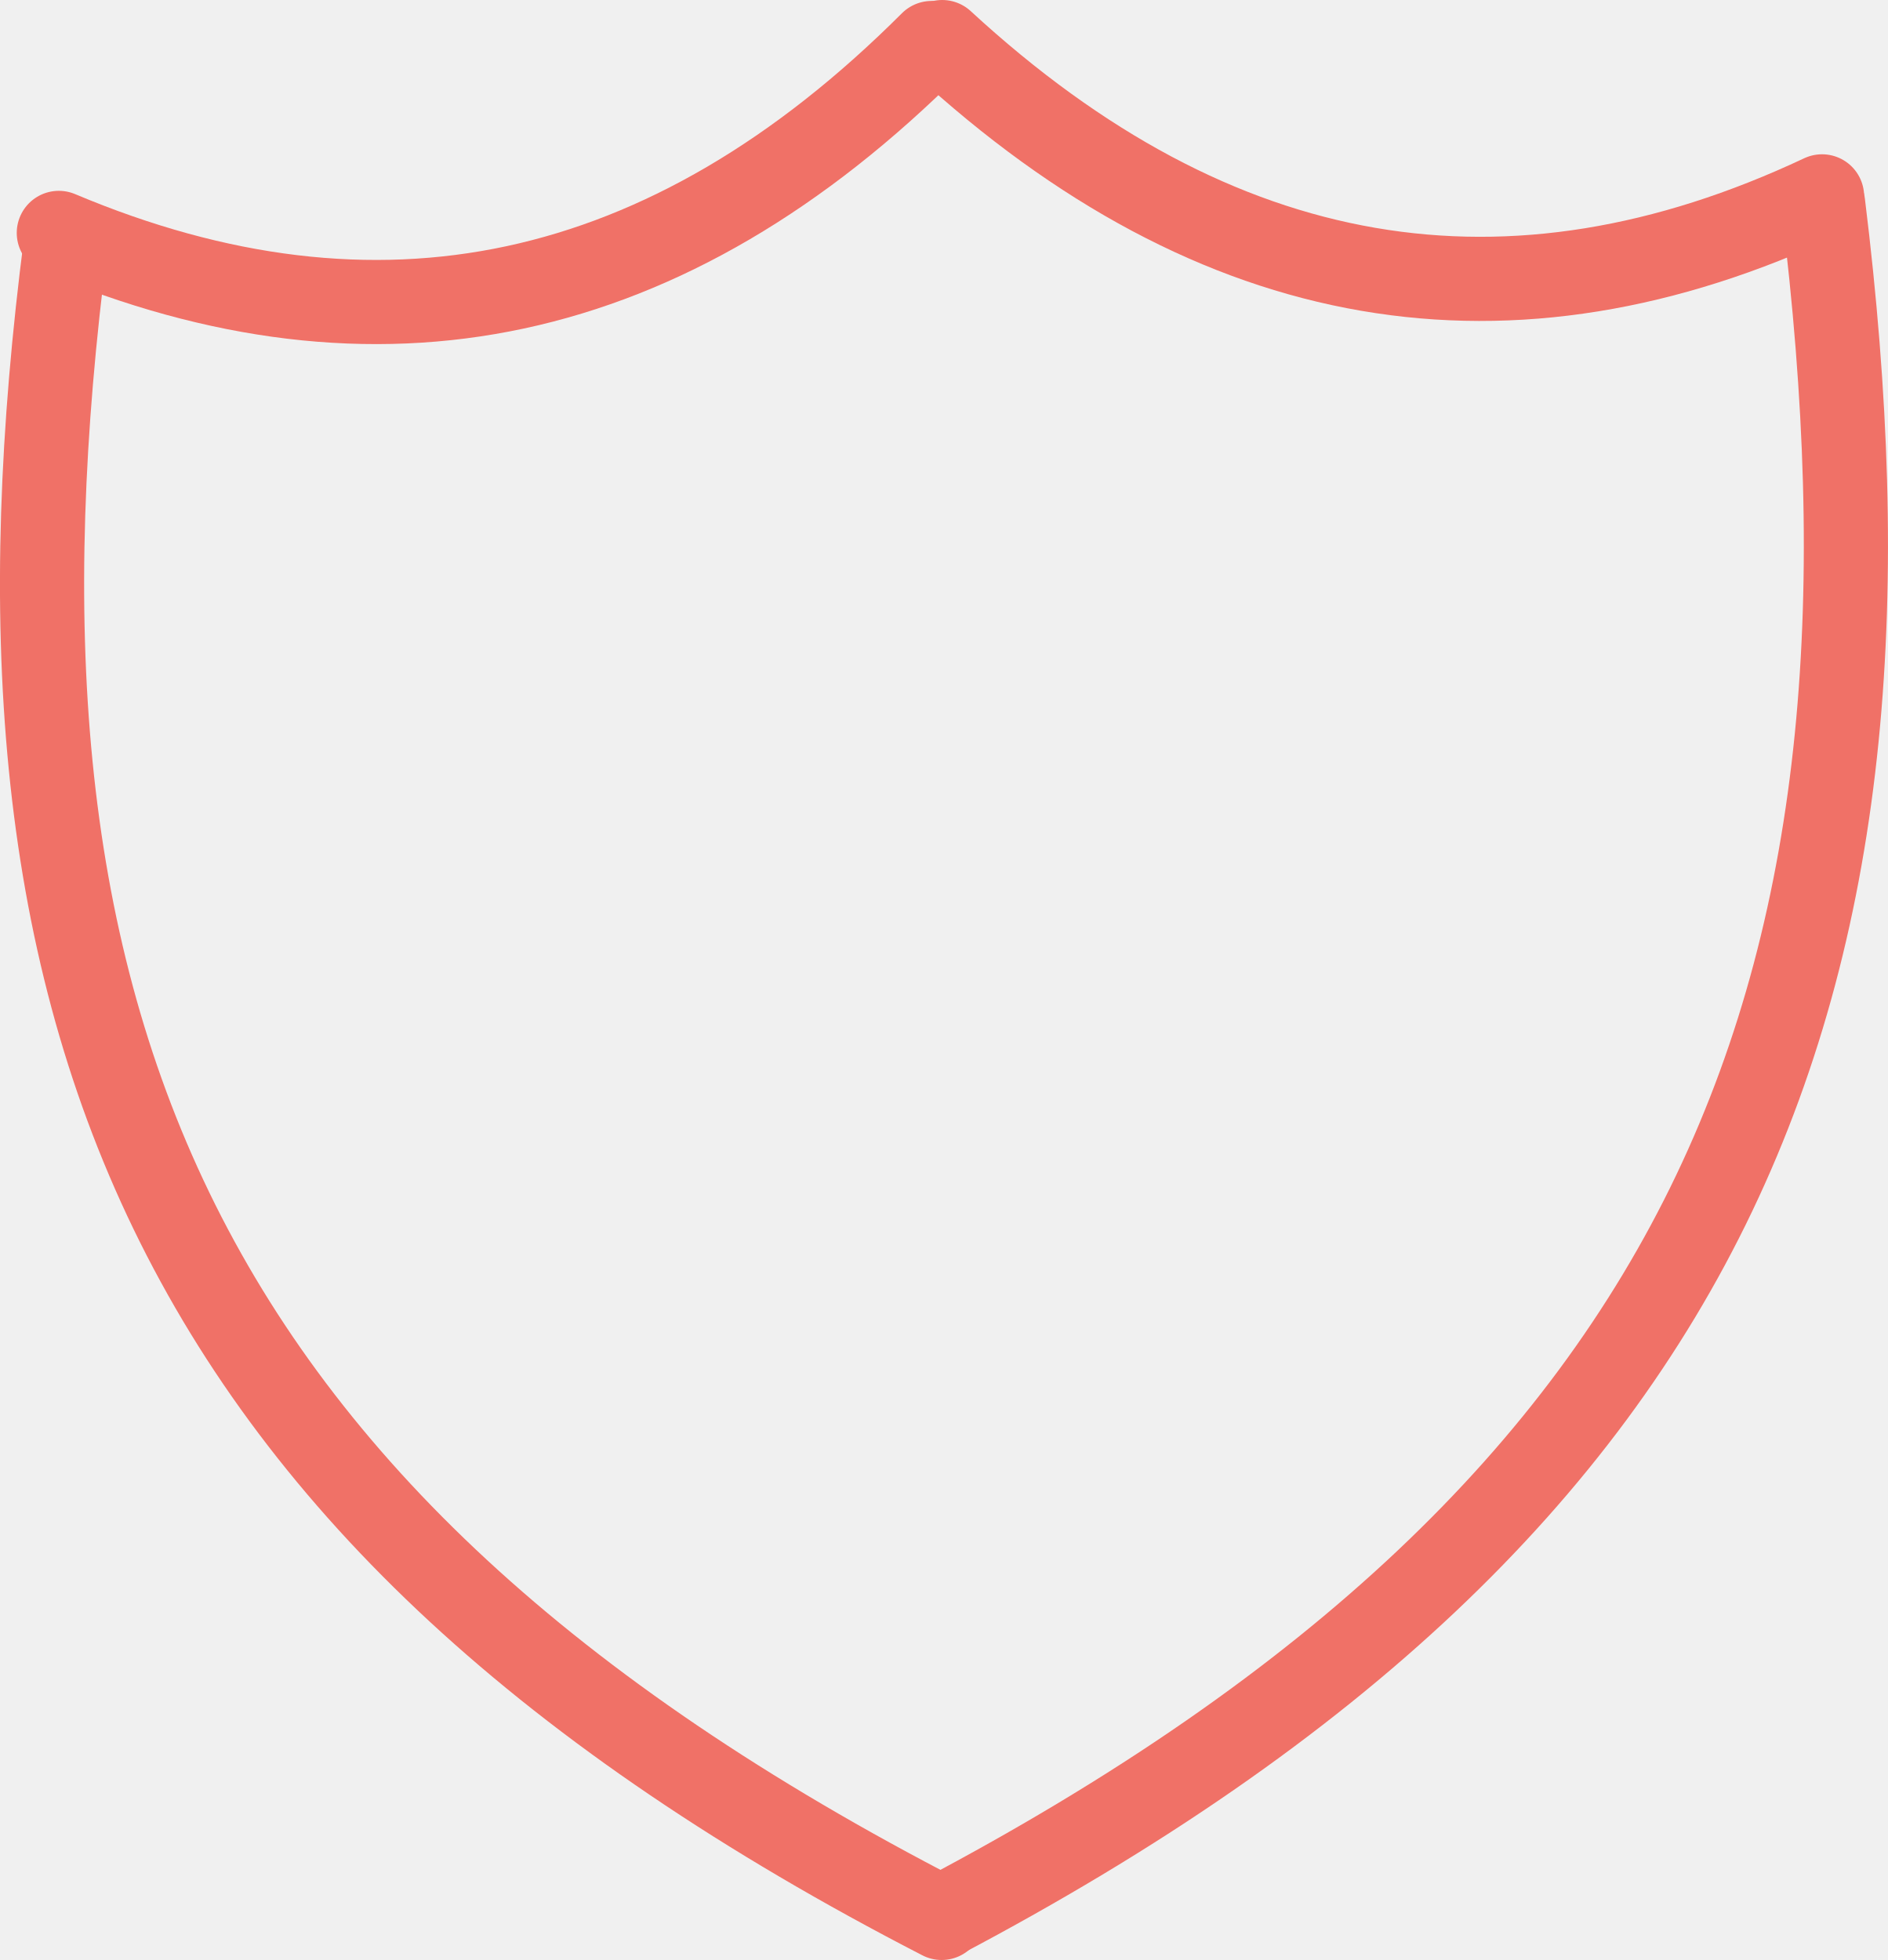
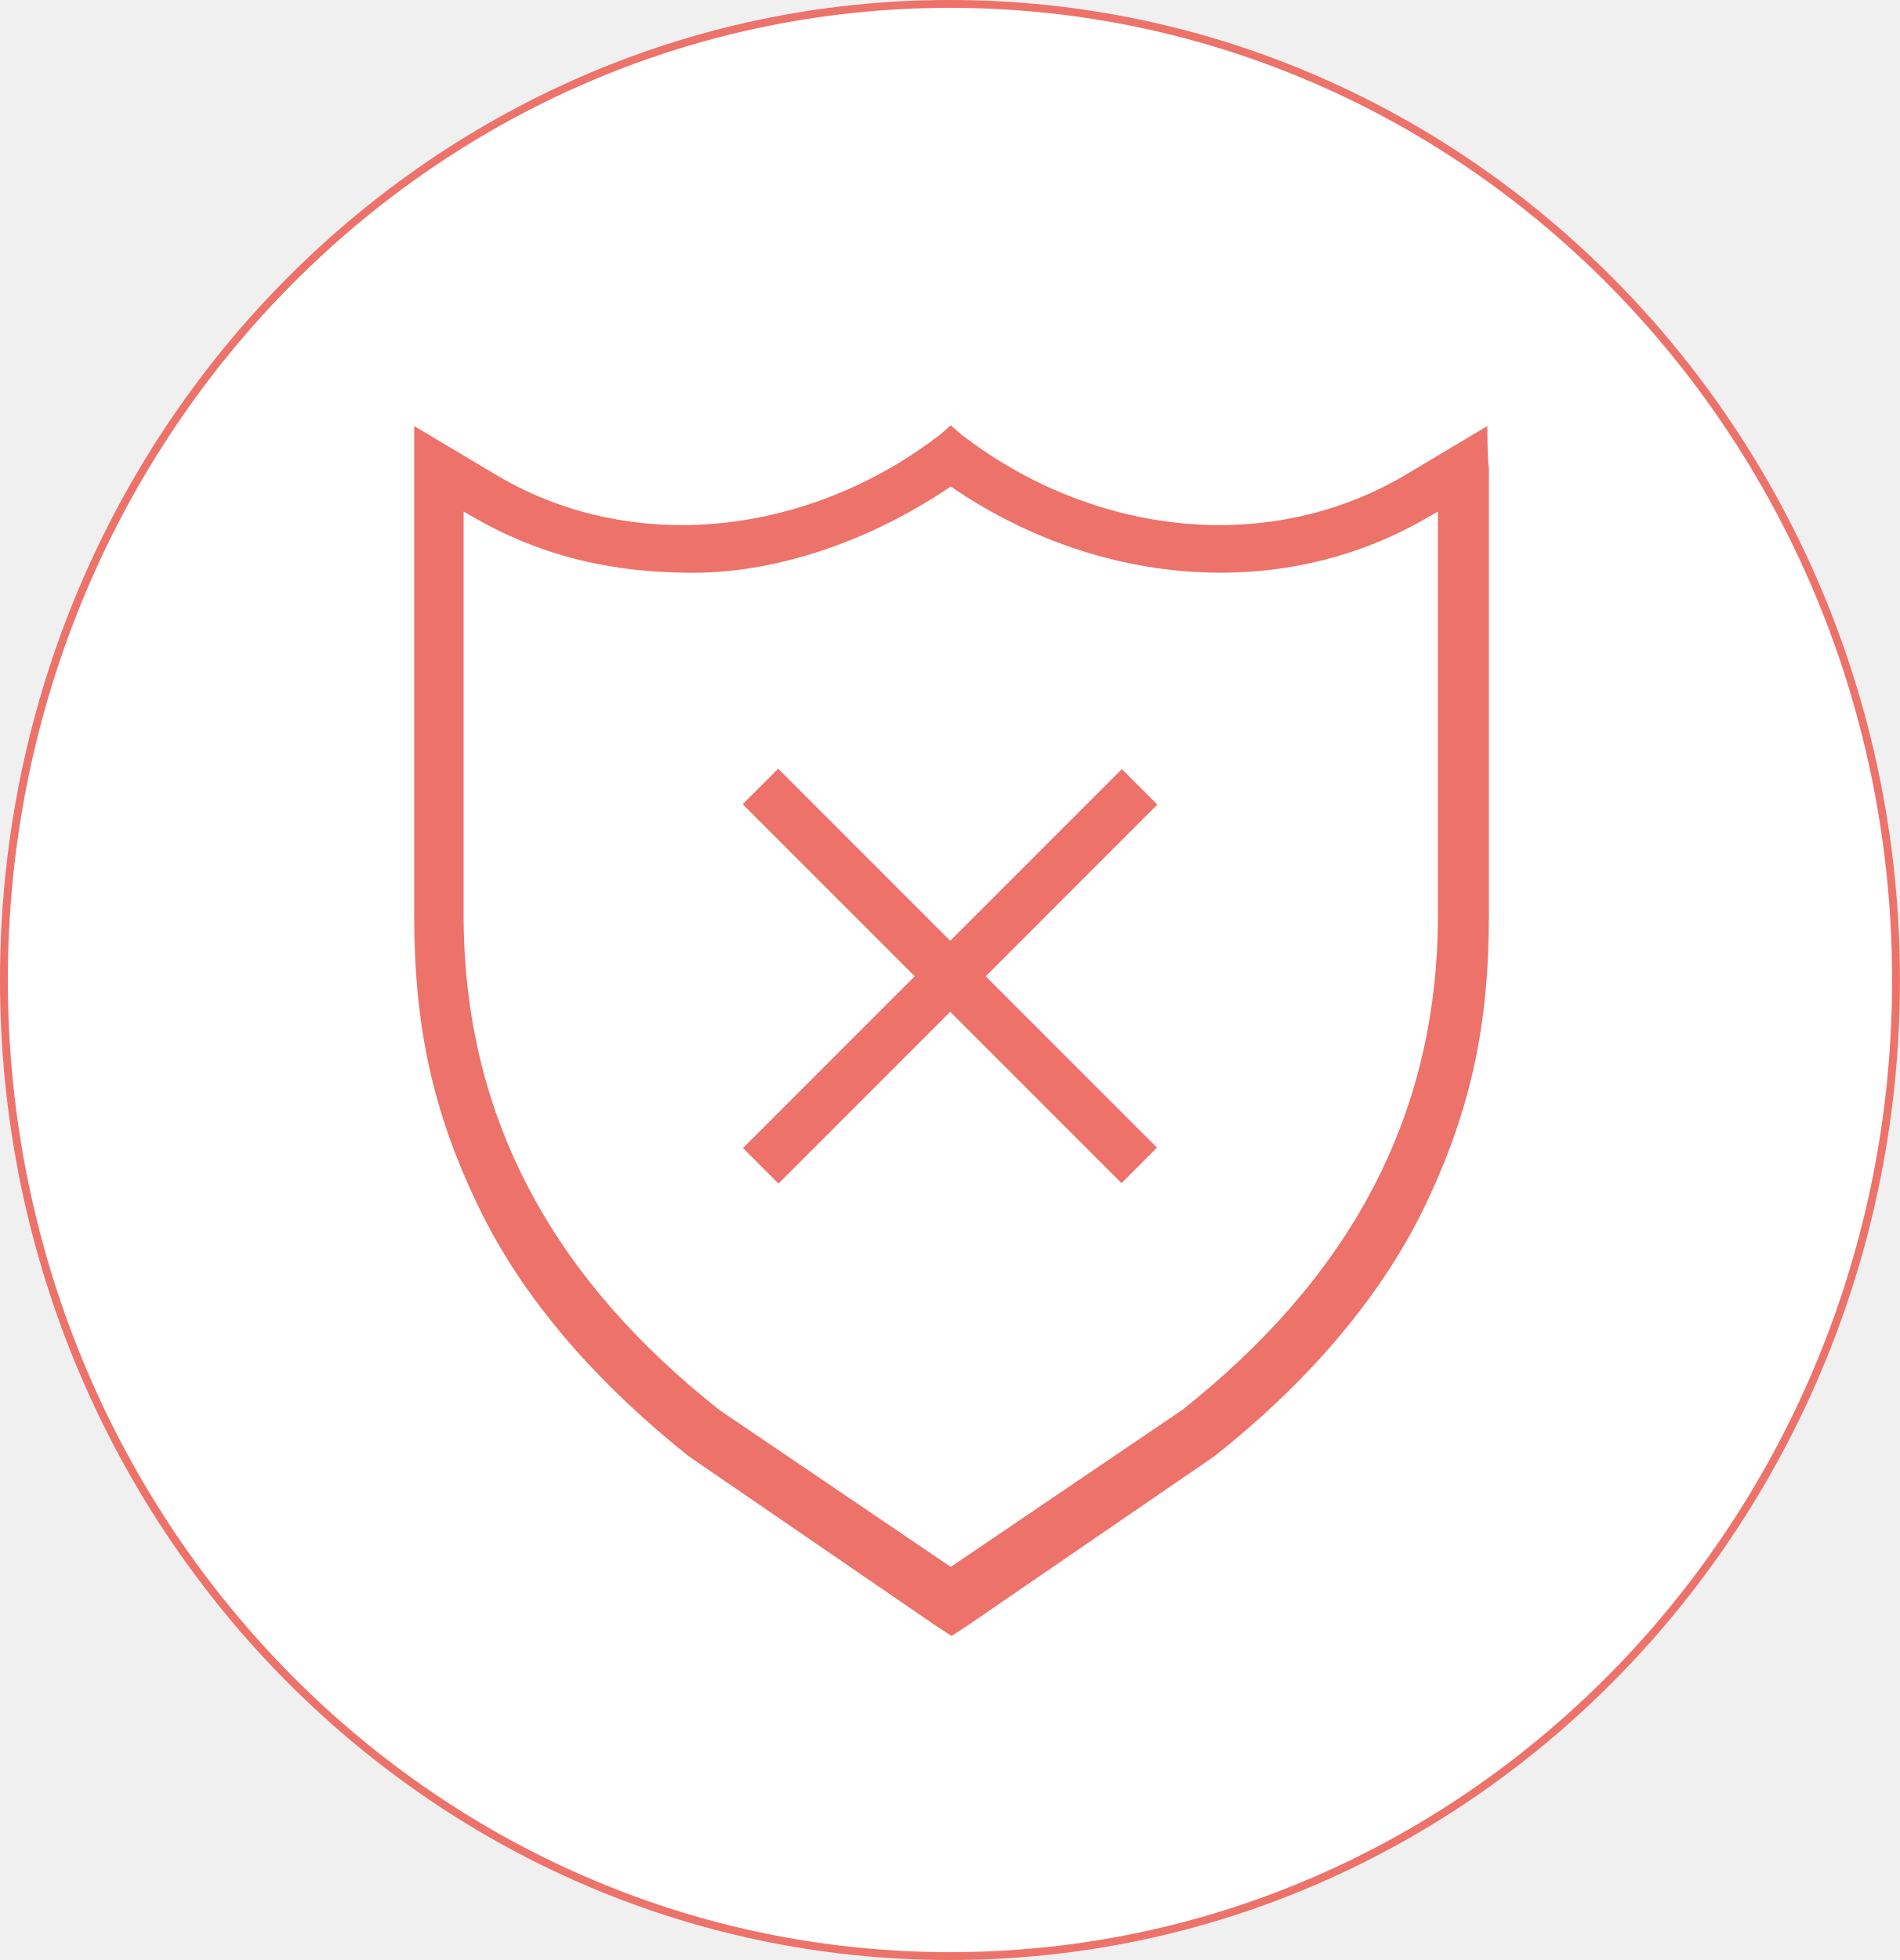
- <svg xmlns="http://www.w3.org/2000/svg" width="1009.472" height="1048.059" viewBox="0 0 1009.472 1048.059" fill="none" version="1.1" id="svg832">
-   <defs id="defs836" />
-   <path d="m 974.227,105 c -166.93,78.5 -323.418,52.999 -470.436,-82.5" stroke="#f07167" stroke-width="45" stroke-linecap="round" id="path824" />
-   <path d="m 974.807,108.999 c 50.93,412.071 -48.93,693.005 -471.5,916.1" stroke="#f07167" stroke-width="45" stroke-linecap="round" id="path826" />
-   <path d="m 35.266,129.309 c -52.264,404.009 46.616,679.003 468.225,896.25" stroke="#f07167" stroke-width="45" stroke-linecap="round" id="path828" />
-   <path d="M 31.453,124.539 C 201.437,196.193 356.758,164.357 498.151,22.999" stroke="#f07167" stroke-width="45" stroke-linecap="round" id="path830" />
+ <svg xmlns="http://www.w3.org/2000/svg" width="242.2" height="249.8" viewBox="0 0 242.2 249.8" fill="none" version="1.1" id="svg1052">
+   <defs id="defs1056" />
+   <path d="m 121.1,249.3 c 66.6,0 120.6,-55.7 120.6,-124.4 C 241.7,56.2 187.7,0.5 121.1,0.5 54.5,0.5 0.5,56.2 0.5,124.9 c 0,68.7 54,124.4 120.6,124.4 z" fill="#ffffff" stroke="#ed726a" stroke-miterlimit="10" id="path826" />
+   <path d="m 189.6,54.3 -10.9,6.5 c -17.6,10.1 -39.4,7.2 -55.6,-5 -0.6,-0.4 -1.9,-1.6 -1.9,-1.6 0,0 -1.3,1.2 -1.9,1.6 -16.2,12.2 -38.1,15.1 -55.6,5 L 52.8,54.3 c 0,0 0,4.6 0,5.7 v 56.6 c 0,13.8 2.2,24.8 8.2,37.2 6,12.5 16,23.2 26.8,31.8 l 31.5,21.6 2,1.3 2,-1.3 31.5,-21.6 c 10.9,-8.6 20.8,-19.4 26.8,-31.8 6,-12.5 8.2,-23.4 8.2,-37.2 V 59.7 c -0.2,-1.1 -0.2,-5.4 -0.2,-5.4 z m -6.3,62.3 c 0,26.4 -11.9,46.7 -32.6,63.1 l -29.5,20 -29.5,-20 C 71,163.3 59.1,143 59.1,116.6 V 65.2 l 1.4,0.8 c 8.9,5.1 18,7 27.8,7 11.3,0 23.2,-4.4 32.9,-11 18,12.4 41.6,15.1 60.7,4 l 1.4,-0.8 z" fill="#ed726a" id="path1030" />
+   <path d="m 99.197,97.97 -4.525,4.526 48.295,48.295 4.525,-4.526 z" fill="#ed726a" id="path1032" />
+   <path d="m 94.715,146.315 4.525,4.525 48.295,-48.295 -4.525,-4.525 z" fill="#ed726a" id="path1034" />
</svg>
